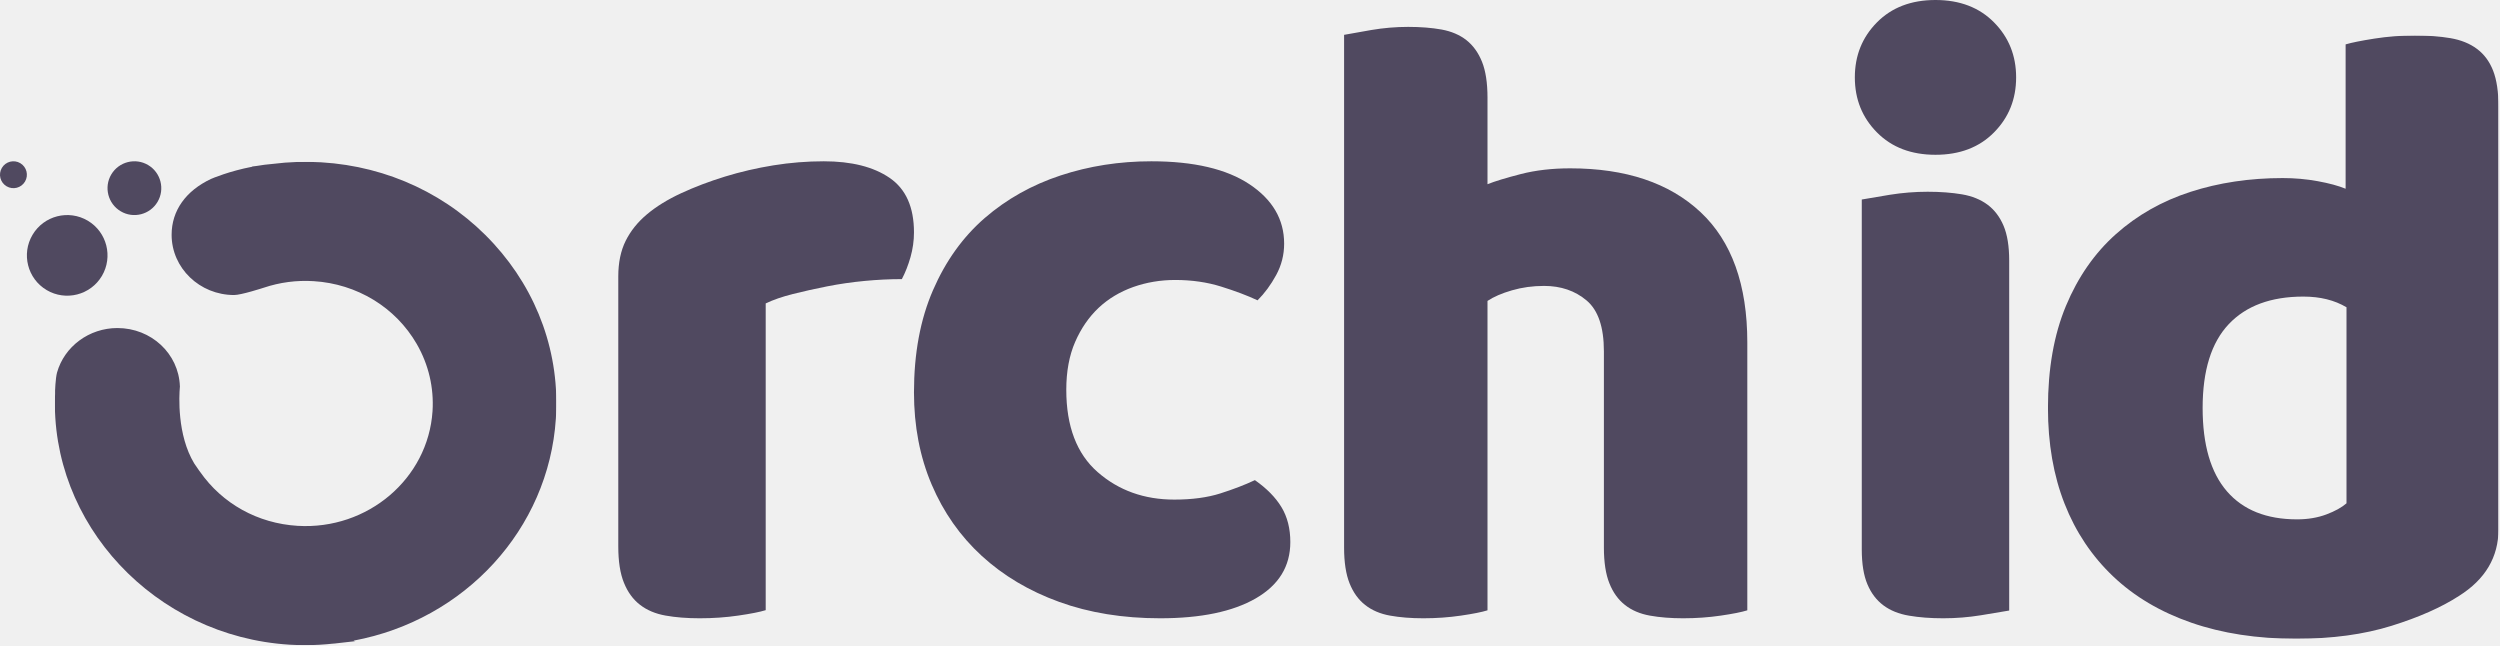
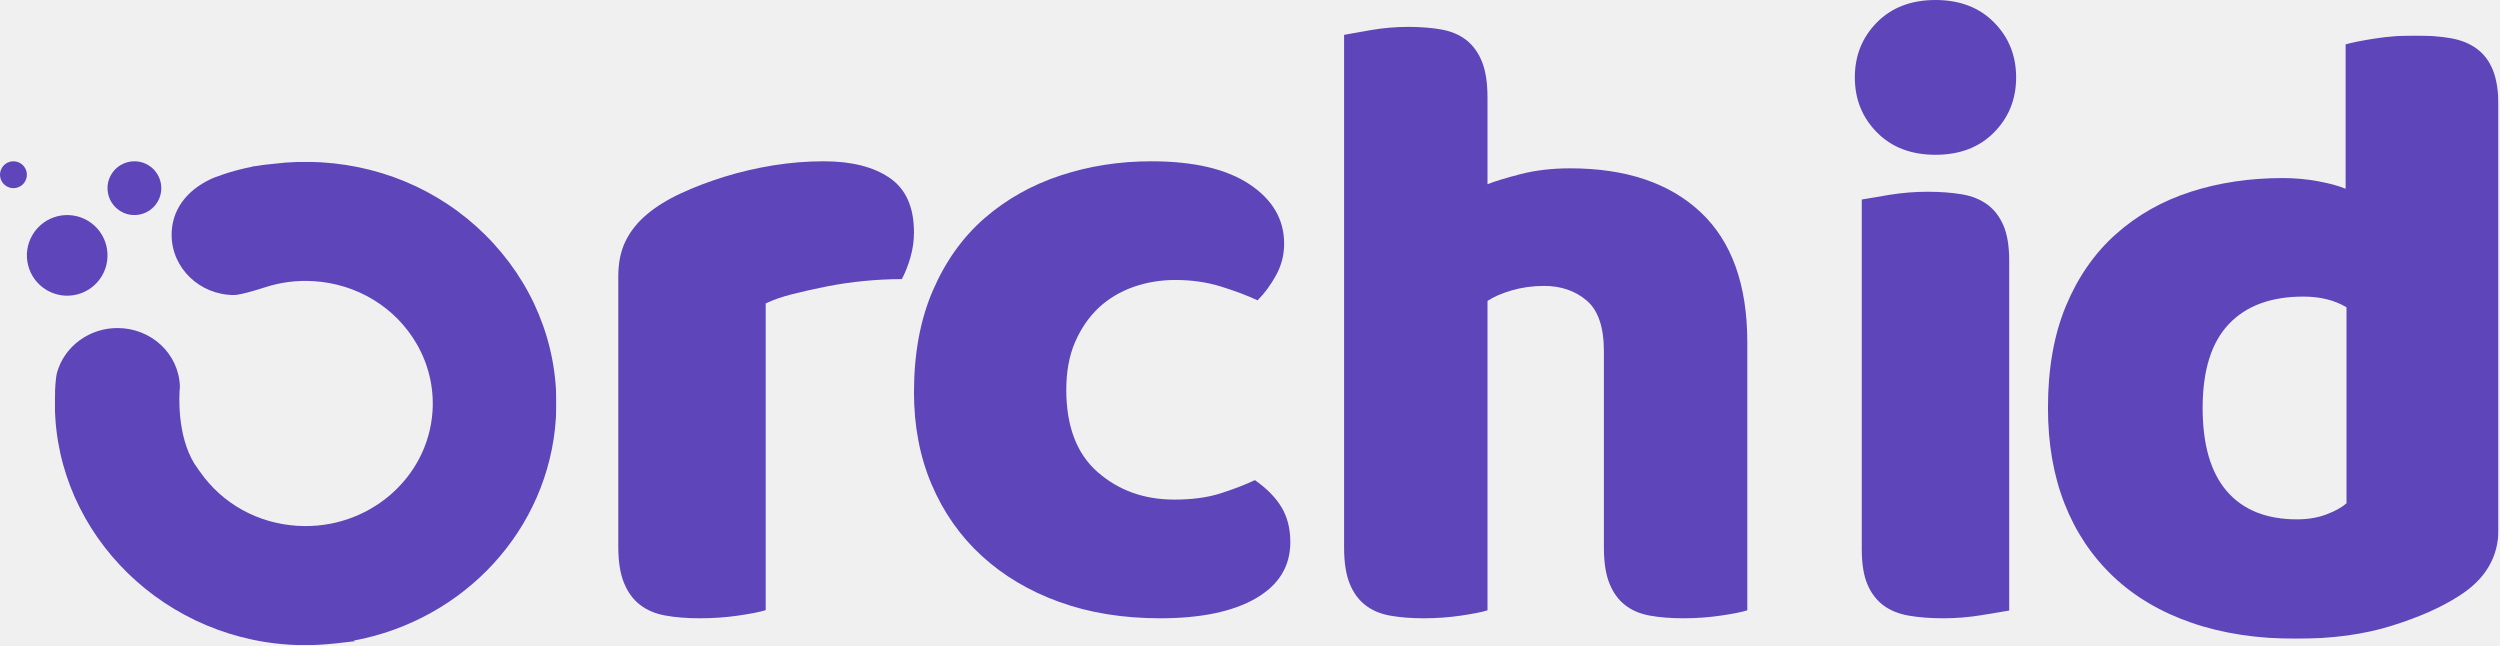
<svg xmlns="http://www.w3.org/2000/svg" width="93" height="24" viewBox="0 0 93 24" fill="none">
-   <path fill-rule="evenodd" clip-rule="evenodd" d="M43.718 10.415C43.168 10.415 42.647 10.503 42.153 10.678C41.659 10.855 41.23 11.112 40.868 11.452C40.506 11.794 40.215 12.216 39.995 12.721C39.775 13.226 39.666 13.82 39.666 14.5C39.666 15.862 40.056 16.884 40.835 17.564C41.614 18.245 42.565 18.585 43.684 18.585C44.343 18.585 44.914 18.509 45.398 18.355C45.88 18.201 46.309 18.037 46.682 17.861C47.121 18.168 47.451 18.503 47.67 18.865C47.89 19.228 48 19.662 48 20.166C48 21.067 47.572 21.764 46.716 22.259C45.859 22.753 44.673 23 43.157 23C41.774 23 40.522 22.797 39.402 22.391C38.282 21.985 37.321 21.413 36.52 20.678C35.718 19.942 35.098 19.058 34.658 18.025C34.219 16.994 34 15.851 34 14.599C34 13.149 34.235 11.881 34.708 10.794C35.18 9.706 35.823 8.812 36.635 8.108C37.447 7.406 38.386 6.879 39.452 6.527C40.517 6.176 41.642 6 42.828 6C44.409 6 45.628 6.286 46.485 6.857C47.341 7.428 47.77 8.164 47.77 9.064C47.77 9.481 47.67 9.871 47.473 10.233C47.275 10.596 47.045 10.909 46.781 11.172C46.407 10.997 45.958 10.827 45.43 10.662C44.904 10.497 44.332 10.415 43.718 10.415" fill="#504960" />
-   <path fill-rule="evenodd" clip-rule="evenodd" d="M28.484 22.698C28.269 22.765 27.93 22.832 27.467 22.899C27.005 22.967 26.527 23 26.032 23C25.559 23 25.134 22.967 24.758 22.899C24.381 22.832 24.064 22.698 23.806 22.497C23.548 22.297 23.349 22.024 23.21 21.677C23.069 21.332 23 20.88 23 20.322V10.283C23 9.771 23.091 9.33 23.274 8.961C23.457 8.593 23.72 8.264 24.064 7.975C24.408 7.685 24.833 7.422 25.338 7.188C25.844 6.954 26.387 6.748 26.968 6.569C27.548 6.391 28.15 6.251 28.774 6.15C29.398 6.05 30.021 6 30.645 6C31.677 6 32.495 6.206 33.097 6.619C33.699 7.032 34 7.707 34 8.644C34 8.957 33.956 9.263 33.871 9.564C33.785 9.865 33.678 10.139 33.549 10.383C33.097 10.383 32.634 10.406 32.161 10.451C31.688 10.496 31.226 10.563 30.774 10.652C30.323 10.741 29.898 10.836 29.5 10.936C29.102 11.036 28.763 11.153 28.484 11.287V22.698Z" fill="#504960" />
-   <path fill-rule="evenodd" clip-rule="evenodd" d="M65 22.704C64.79 22.77 64.462 22.835 64.012 22.901C63.562 22.967 63.096 23 62.615 23C62.155 23 61.741 22.967 61.376 22.901C61.009 22.835 60.701 22.704 60.45 22.506C60.199 22.309 60.005 22.041 59.87 21.7C59.733 21.361 59.665 20.917 59.665 20.369V13.068C59.665 12.17 59.451 11.54 59.022 11.178C58.593 10.816 58.065 10.636 57.438 10.636C57.019 10.636 56.621 10.691 56.245 10.8C55.868 10.909 55.565 11.041 55.335 11.194V22.704C55.125 22.77 54.796 22.835 54.346 22.901C53.896 22.967 53.43 23 52.95 23C52.489 23 52.076 22.967 51.71 22.901C51.344 22.835 51.036 22.704 50.785 22.506C50.533 22.309 50.34 22.041 50.204 21.7C50.068 21.361 50 20.917 50 20.369V1.296C50.23 1.253 50.569 1.192 51.02 1.115C51.469 1.039 51.925 1 52.385 1C52.845 1 53.258 1.033 53.624 1.098C53.99 1.165 54.299 1.296 54.55 1.493C54.801 1.691 54.994 1.959 55.131 2.299C55.267 2.639 55.335 3.083 55.335 3.631V6.853C55.606 6.744 56.02 6.618 56.574 6.475C57.128 6.333 57.74 6.262 58.41 6.262C60.481 6.262 62.097 6.804 63.258 7.889C64.419 8.975 65 10.591 65 12.74V22.704Z" fill="#504960" />
-   <path fill-rule="evenodd" clip-rule="evenodd" d="M74.742 22.712C74.505 22.754 74.156 22.812 73.694 22.887C73.231 22.962 72.764 23 72.291 23C71.817 23 71.392 22.968 71.016 22.903C70.639 22.84 70.322 22.712 70.064 22.52C69.806 22.328 69.607 22.067 69.468 21.736C69.328 21.406 69.258 20.973 69.258 20.44V7.422C69.494 7.379 69.844 7.32 70.306 7.245C70.769 7.171 71.236 7.133 71.71 7.133C72.183 7.133 72.608 7.166 72.984 7.229C73.36 7.293 73.677 7.422 73.935 7.613C74.194 7.806 74.392 8.067 74.532 8.397C74.672 8.728 74.742 9.16 74.742 9.692V22.712ZM69 2.879C69 2.069 69.274 1.386 69.823 0.832C70.371 0.278 71.097 0 72 0C72.903 0 73.63 0.278 74.177 0.832C74.726 1.386 75 2.069 75 2.879C75 3.69 74.726 4.372 74.177 4.926C73.63 5.481 72.903 5.758 72 5.758C71.097 5.758 70.371 5.481 69.823 4.926C69.274 4.372 69 3.69 69 2.879V2.879Z" fill="#504960" />
+   <path fill-rule="evenodd" clip-rule="evenodd" d="M43.718 10.415C43.168 10.415 42.647 10.503 42.153 10.678C41.659 10.855 41.23 11.112 40.868 11.452C40.506 11.794 40.215 12.216 39.995 12.721C39.775 13.226 39.666 13.82 39.666 14.5C39.666 15.862 40.056 16.884 40.835 17.564C41.614 18.245 42.565 18.585 43.684 18.585C44.343 18.585 44.914 18.509 45.398 18.355C45.88 18.201 46.309 18.037 46.682 17.861C47.121 18.168 47.451 18.503 47.67 18.865C47.89 19.228 48 19.662 48 20.166C48 21.067 47.572 21.764 46.716 22.259C45.859 22.753 44.673 23 43.157 23C41.774 23 40.522 22.797 39.402 22.391C38.282 21.985 37.321 21.413 36.52 20.678C35.718 19.942 35.098 19.058 34.658 18.025C34.219 16.994 34 15.851 34 14.599C34 13.149 34.235 11.881 34.708 10.794C35.18 9.706 35.823 8.812 36.635 8.108C37.447 7.406 38.386 6.879 39.452 6.527C40.517 6.176 41.642 6 42.828 6C44.409 6 45.628 6.286 46.485 6.857C47.341 7.428 47.77 8.164 47.77 9.064C47.77 9.481 47.67 9.871 47.473 10.233C47.275 10.596 47.045 10.909 46.781 11.172C46.407 10.997 45.958 10.827 45.43 10.662C44.904 10.497 44.332 10.415 43.718 10.415" fill="#5F45BA" />
+   <path fill-rule="evenodd" clip-rule="evenodd" d="M28.484 22.698C28.269 22.765 27.93 22.832 27.467 22.899C27.005 22.967 26.527 23 26.032 23C25.559 23 25.134 22.967 24.758 22.899C24.381 22.832 24.064 22.698 23.806 22.497C23.548 22.297 23.349 22.024 23.21 21.677C23.069 21.332 23 20.88 23 20.322V10.283C23 9.771 23.091 9.33 23.274 8.961C23.457 8.593 23.72 8.264 24.064 7.975C24.408 7.685 24.833 7.422 25.338 7.188C25.844 6.954 26.387 6.748 26.968 6.569C27.548 6.391 28.15 6.251 28.774 6.15C29.398 6.05 30.021 6 30.645 6C31.677 6 32.495 6.206 33.097 6.619C33.699 7.032 34 7.707 34 8.644C34 8.957 33.956 9.263 33.871 9.564C33.785 9.865 33.678 10.139 33.549 10.383C33.097 10.383 32.634 10.406 32.161 10.451C31.688 10.496 31.226 10.563 30.774 10.652C30.323 10.741 29.898 10.836 29.5 10.936C29.102 11.036 28.763 11.153 28.484 11.287V22.698Z" fill="#5F45BA" />
+   <path fill-rule="evenodd" clip-rule="evenodd" d="M65 22.704C64.79 22.77 64.462 22.835 64.012 22.901C63.562 22.967 63.096 23 62.615 23C62.155 23 61.741 22.967 61.376 22.901C61.009 22.835 60.701 22.704 60.45 22.506C60.199 22.309 60.005 22.041 59.87 21.7C59.733 21.361 59.665 20.917 59.665 20.369V13.068C59.665 12.17 59.451 11.54 59.022 11.178C58.593 10.816 58.065 10.636 57.438 10.636C57.019 10.636 56.621 10.691 56.245 10.8C55.868 10.909 55.565 11.041 55.335 11.194V22.704C55.125 22.77 54.796 22.835 54.346 22.901C53.896 22.967 53.43 23 52.95 23C52.489 23 52.076 22.967 51.71 22.901C51.344 22.835 51.036 22.704 50.785 22.506C50.533 22.309 50.34 22.041 50.204 21.7C50.068 21.361 50 20.917 50 20.369V1.296C50.23 1.253 50.569 1.192 51.02 1.115C51.469 1.039 51.925 1 52.385 1C52.845 1 53.258 1.033 53.624 1.098C53.99 1.165 54.299 1.296 54.55 1.493C54.801 1.691 54.994 1.959 55.131 2.299C55.267 2.639 55.335 3.083 55.335 3.631V6.853C55.606 6.744 56.02 6.618 56.574 6.475C57.128 6.333 57.74 6.262 58.41 6.262C60.481 6.262 62.097 6.804 63.258 7.889C64.419 8.975 65 10.591 65 12.74V22.704Z" fill="#5F45BA" />
+   <path fill-rule="evenodd" clip-rule="evenodd" d="M74.742 22.712C74.505 22.754 74.156 22.812 73.694 22.887C73.231 22.962 72.764 23 72.291 23C71.817 23 71.392 22.968 71.016 22.903C70.639 22.84 70.322 22.712 70.064 22.52C69.806 22.328 69.607 22.067 69.468 21.736C69.328 21.406 69.258 20.973 69.258 20.44V7.422C69.494 7.379 69.844 7.32 70.306 7.245C70.769 7.171 71.236 7.133 71.71 7.133C72.183 7.133 72.608 7.166 72.984 7.229C73.36 7.293 73.677 7.422 73.935 7.613C74.194 7.806 74.392 8.067 74.532 8.397C74.672 8.728 74.742 9.16 74.742 9.692V22.712ZM69 2.879C69 2.069 69.274 1.386 69.823 0.832C70.371 0.278 71.097 0 72 0C72.903 0 73.63 0.278 74.177 0.832C74.726 1.386 75 2.069 75 2.879C75 3.69 74.726 4.372 74.177 4.926C73.63 5.481 72.903 5.758 72 5.758C71.097 5.758 70.371 5.481 69.823 4.926C69.274 4.372 69 3.69 69 2.879V2.879Z" fill="#5F45BA" />
  <mask id="mask0" mask-type="alpha" maskUnits="userSpaceOnUse" x="76" y="1" width="17" height="23">
    <path fill-rule="evenodd" clip-rule="evenodd" d="M76.184 1.32H92.944V23.762H76.184V1.32Z" fill="white" />
  </mask>
  <g mask="url(#mask0)">
-     <path fill-rule="evenodd" clip-rule="evenodd" d="M85.685 11.033C84.48 11.033 83.554 11.375 82.908 12.06C82.261 12.746 81.938 13.784 81.938 15.176C81.938 16.547 82.239 17.579 82.841 18.276C83.444 18.972 84.313 19.32 85.451 19.32C85.852 19.32 86.214 19.259 86.538 19.138C86.861 19.017 87.112 18.878 87.29 18.723V11.431C86.844 11.165 86.309 11.033 85.685 11.033M76.184 15.176C76.184 13.718 76.406 12.453 76.853 11.38C77.299 10.309 77.917 9.419 78.709 8.712C79.501 8.005 80.426 7.48 81.486 7.137C82.545 6.795 83.689 6.624 84.915 6.624C85.361 6.624 85.796 6.662 86.22 6.74C86.644 6.817 86.989 6.911 87.257 7.021V1.651C87.479 1.585 87.837 1.513 88.328 1.436C88.818 1.359 89.32 1.32 89.833 1.32C90.323 1.32 90.764 1.353 91.154 1.419C91.545 1.486 91.874 1.618 92.141 1.817C92.409 2.016 92.61 2.286 92.744 2.629C92.878 2.972 92.944 3.42 92.944 3.972V19.684C92.944 20.724 92.454 21.553 91.472 22.17C90.825 22.59 89.989 22.961 88.963 23.281C87.937 23.601 86.755 23.762 85.417 23.762C83.967 23.762 82.668 23.563 81.52 23.165C80.371 22.767 79.4 22.193 78.609 21.442C77.818 20.691 77.215 19.79 76.803 18.74C76.39 17.69 76.184 16.502 76.184 15.176" fill="#504960" />
+     <path fill-rule="evenodd" clip-rule="evenodd" d="M85.685 11.033C84.48 11.033 83.554 11.375 82.908 12.06C82.261 12.746 81.938 13.784 81.938 15.176C81.938 16.547 82.239 17.579 82.841 18.276C83.444 18.972 84.313 19.32 85.451 19.32C85.852 19.32 86.214 19.259 86.538 19.138C86.861 19.017 87.112 18.878 87.29 18.723V11.431C86.844 11.165 86.309 11.033 85.685 11.033M76.184 15.176C76.184 13.718 76.406 12.453 76.853 11.38C77.299 10.309 77.917 9.419 78.709 8.712C79.501 8.005 80.426 7.48 81.486 7.137C82.545 6.795 83.689 6.624 84.915 6.624C85.361 6.624 85.796 6.662 86.22 6.74C86.644 6.817 86.989 6.911 87.257 7.021V1.651C87.479 1.585 87.837 1.513 88.328 1.436C88.818 1.359 89.32 1.32 89.833 1.32C90.323 1.32 90.764 1.353 91.154 1.419C91.545 1.486 91.874 1.618 92.141 1.817C92.409 2.016 92.61 2.286 92.744 2.629C92.878 2.972 92.944 3.42 92.944 3.972V19.684C92.944 20.724 92.454 21.553 91.472 22.17C90.825 22.59 89.989 22.961 88.963 23.281C87.937 23.601 86.755 23.762 85.417 23.762C83.967 23.762 82.668 23.563 81.52 23.165C80.371 22.767 79.4 22.193 78.609 21.442C77.818 20.691 77.215 19.79 76.803 18.74C76.39 17.69 76.184 16.502 76.184 15.176" fill="#5F45BA" />
  </g>
-   <path fill-rule="evenodd" clip-rule="evenodd" d="M5.86 7.511C5.578 7.985 4.964 8.142 4.49 7.86C4.015 7.578 3.858 6.964 4.14 6.489C4.422 6.015 5.036 5.858 5.511 6.14C5.985 6.422 6.142 7.036 5.86 7.511" fill="#504960" />
-   <path fill-rule="evenodd" clip-rule="evenodd" d="M0.93 6.755C0.789 6.993 0.482 7.071 0.245 6.93C0.007 6.789 -0.071 6.482 0.07 6.245C0.211 6.007 0.518 5.929 0.755 6.07C0.993 6.211 1.071 6.518 0.93 6.755" fill="#504960" />
+   <path fill-rule="evenodd" clip-rule="evenodd" d="M5.86 7.511C5.578 7.985 4.964 8.142 4.49 7.86C4.015 7.578 3.858 6.964 4.14 6.489C4.422 6.015 5.036 5.858 5.511 6.14C5.985 6.422 6.142 7.036 5.86 7.511" fill="#5F45BA" />
+   <path fill-rule="evenodd" clip-rule="evenodd" d="M0.93 6.755C0.789 6.993 0.482 7.071 0.245 6.93C0.007 6.789 -0.071 6.482 0.07 6.245C0.211 6.007 0.518 5.929 0.755 6.07C0.993 6.211 1.071 6.518 0.93 6.755" fill="#5F45BA" />
  <mask id="mask1" mask-type="alpha" maskUnits="userSpaceOnUse" x="2" y="6" width="19" height="18">
    <path fill-rule="evenodd" clip-rule="evenodd" d="M2.041 6.02H20.697V24H2.041V6.02Z" fill="white" />
  </mask>
  <g mask="url(#mask1)">
-     <path fill-rule="evenodd" clip-rule="evenodd" d="M18.365 9.065C16.718 7.263 14.44 6.188 11.954 6.038C11.355 6.001 10.747 6.021 10.146 6.097H10.146C9.939 6.114 9.739 6.14 9.547 6.173L9.371 6.195L9.389 6.201C8.527 6.366 7.893 6.637 7.86 6.652L7.854 6.654C6.906 7.1 6.384 7.839 6.384 8.735C6.384 9.97 7.427 10.975 8.709 10.975C8.975 10.975 9.803 10.706 9.811 10.703C10.407 10.503 11.029 10.42 11.664 10.459C13.28 10.557 14.715 11.432 15.504 12.798L15.506 12.802C15.944 13.563 16.146 14.426 16.09 15.297C15.926 17.806 13.677 19.719 11.07 19.561C9.589 19.471 8.27 18.738 7.442 17.551V17.55L7.414 17.515L7.226 17.241C6.581 16.177 6.664 14.712 6.69 14.408L6.693 14.379L6.692 14.368C6.648 13.154 5.626 12.203 4.367 12.203C3.319 12.203 2.395 12.885 2.121 13.861C2.066 14.059 2.041 14.585 2.049 14.645C1.843 19.489 5.76 23.678 10.781 23.983C10.97 23.994 11.161 24 11.354 24C11.704 24 12.059 23.98 12.413 23.941L12.416 23.942L12.466 23.937L13.205 23.853L13.152 23.832C17.29 23.062 20.409 19.689 20.678 15.575C20.835 13.178 20.013 10.867 18.365 9.065" fill="#504960" />
+     <path fill-rule="evenodd" clip-rule="evenodd" d="M18.365 9.065C16.718 7.263 14.44 6.188 11.954 6.038C11.355 6.001 10.747 6.021 10.146 6.097H10.146C9.939 6.114 9.739 6.14 9.547 6.173L9.371 6.195L9.389 6.201C8.527 6.366 7.893 6.637 7.86 6.652L7.854 6.654C6.906 7.1 6.384 7.839 6.384 8.735C6.384 9.97 7.427 10.975 8.709 10.975C8.975 10.975 9.803 10.706 9.811 10.703C10.407 10.503 11.029 10.42 11.664 10.459C13.28 10.557 14.715 11.432 15.504 12.798L15.506 12.802C15.944 13.563 16.146 14.426 16.09 15.297C15.926 17.806 13.677 19.719 11.07 19.561C9.589 19.471 8.27 18.738 7.442 17.551V17.55L7.414 17.515L7.226 17.241C6.581 16.177 6.664 14.712 6.69 14.408L6.693 14.379L6.692 14.368C6.648 13.154 5.626 12.203 4.367 12.203C3.319 12.203 2.395 12.885 2.121 13.861C2.066 14.059 2.041 14.585 2.049 14.645C1.843 19.489 5.76 23.678 10.781 23.983C10.97 23.994 11.161 24 11.354 24C11.704 24 12.059 23.98 12.413 23.941L12.416 23.942L12.466 23.937L13.205 23.853L13.152 23.832C17.29 23.062 20.409 19.689 20.678 15.575C20.835 13.178 20.013 10.867 18.365 9.065" fill="#5F45BA" />
  </g>
-   <path fill-rule="evenodd" clip-rule="evenodd" d="M3.79 10.266C3.367 10.978 2.447 11.212 1.734 10.79C1.022 10.367 0.788 9.447 1.211 8.734C1.633 8.022 2.553 7.788 3.266 8.21C3.978 8.633 4.212 9.554 3.79 10.266" fill="#504960" />
+   <path fill-rule="evenodd" clip-rule="evenodd" d="M3.79 10.266C3.367 10.978 2.447 11.212 1.734 10.79C1.022 10.367 0.788 9.447 1.211 8.734C1.633 8.022 2.553 7.788 3.266 8.21C3.978 8.633 4.212 9.554 3.79 10.266" fill="#5F45BA" />
</svg>
